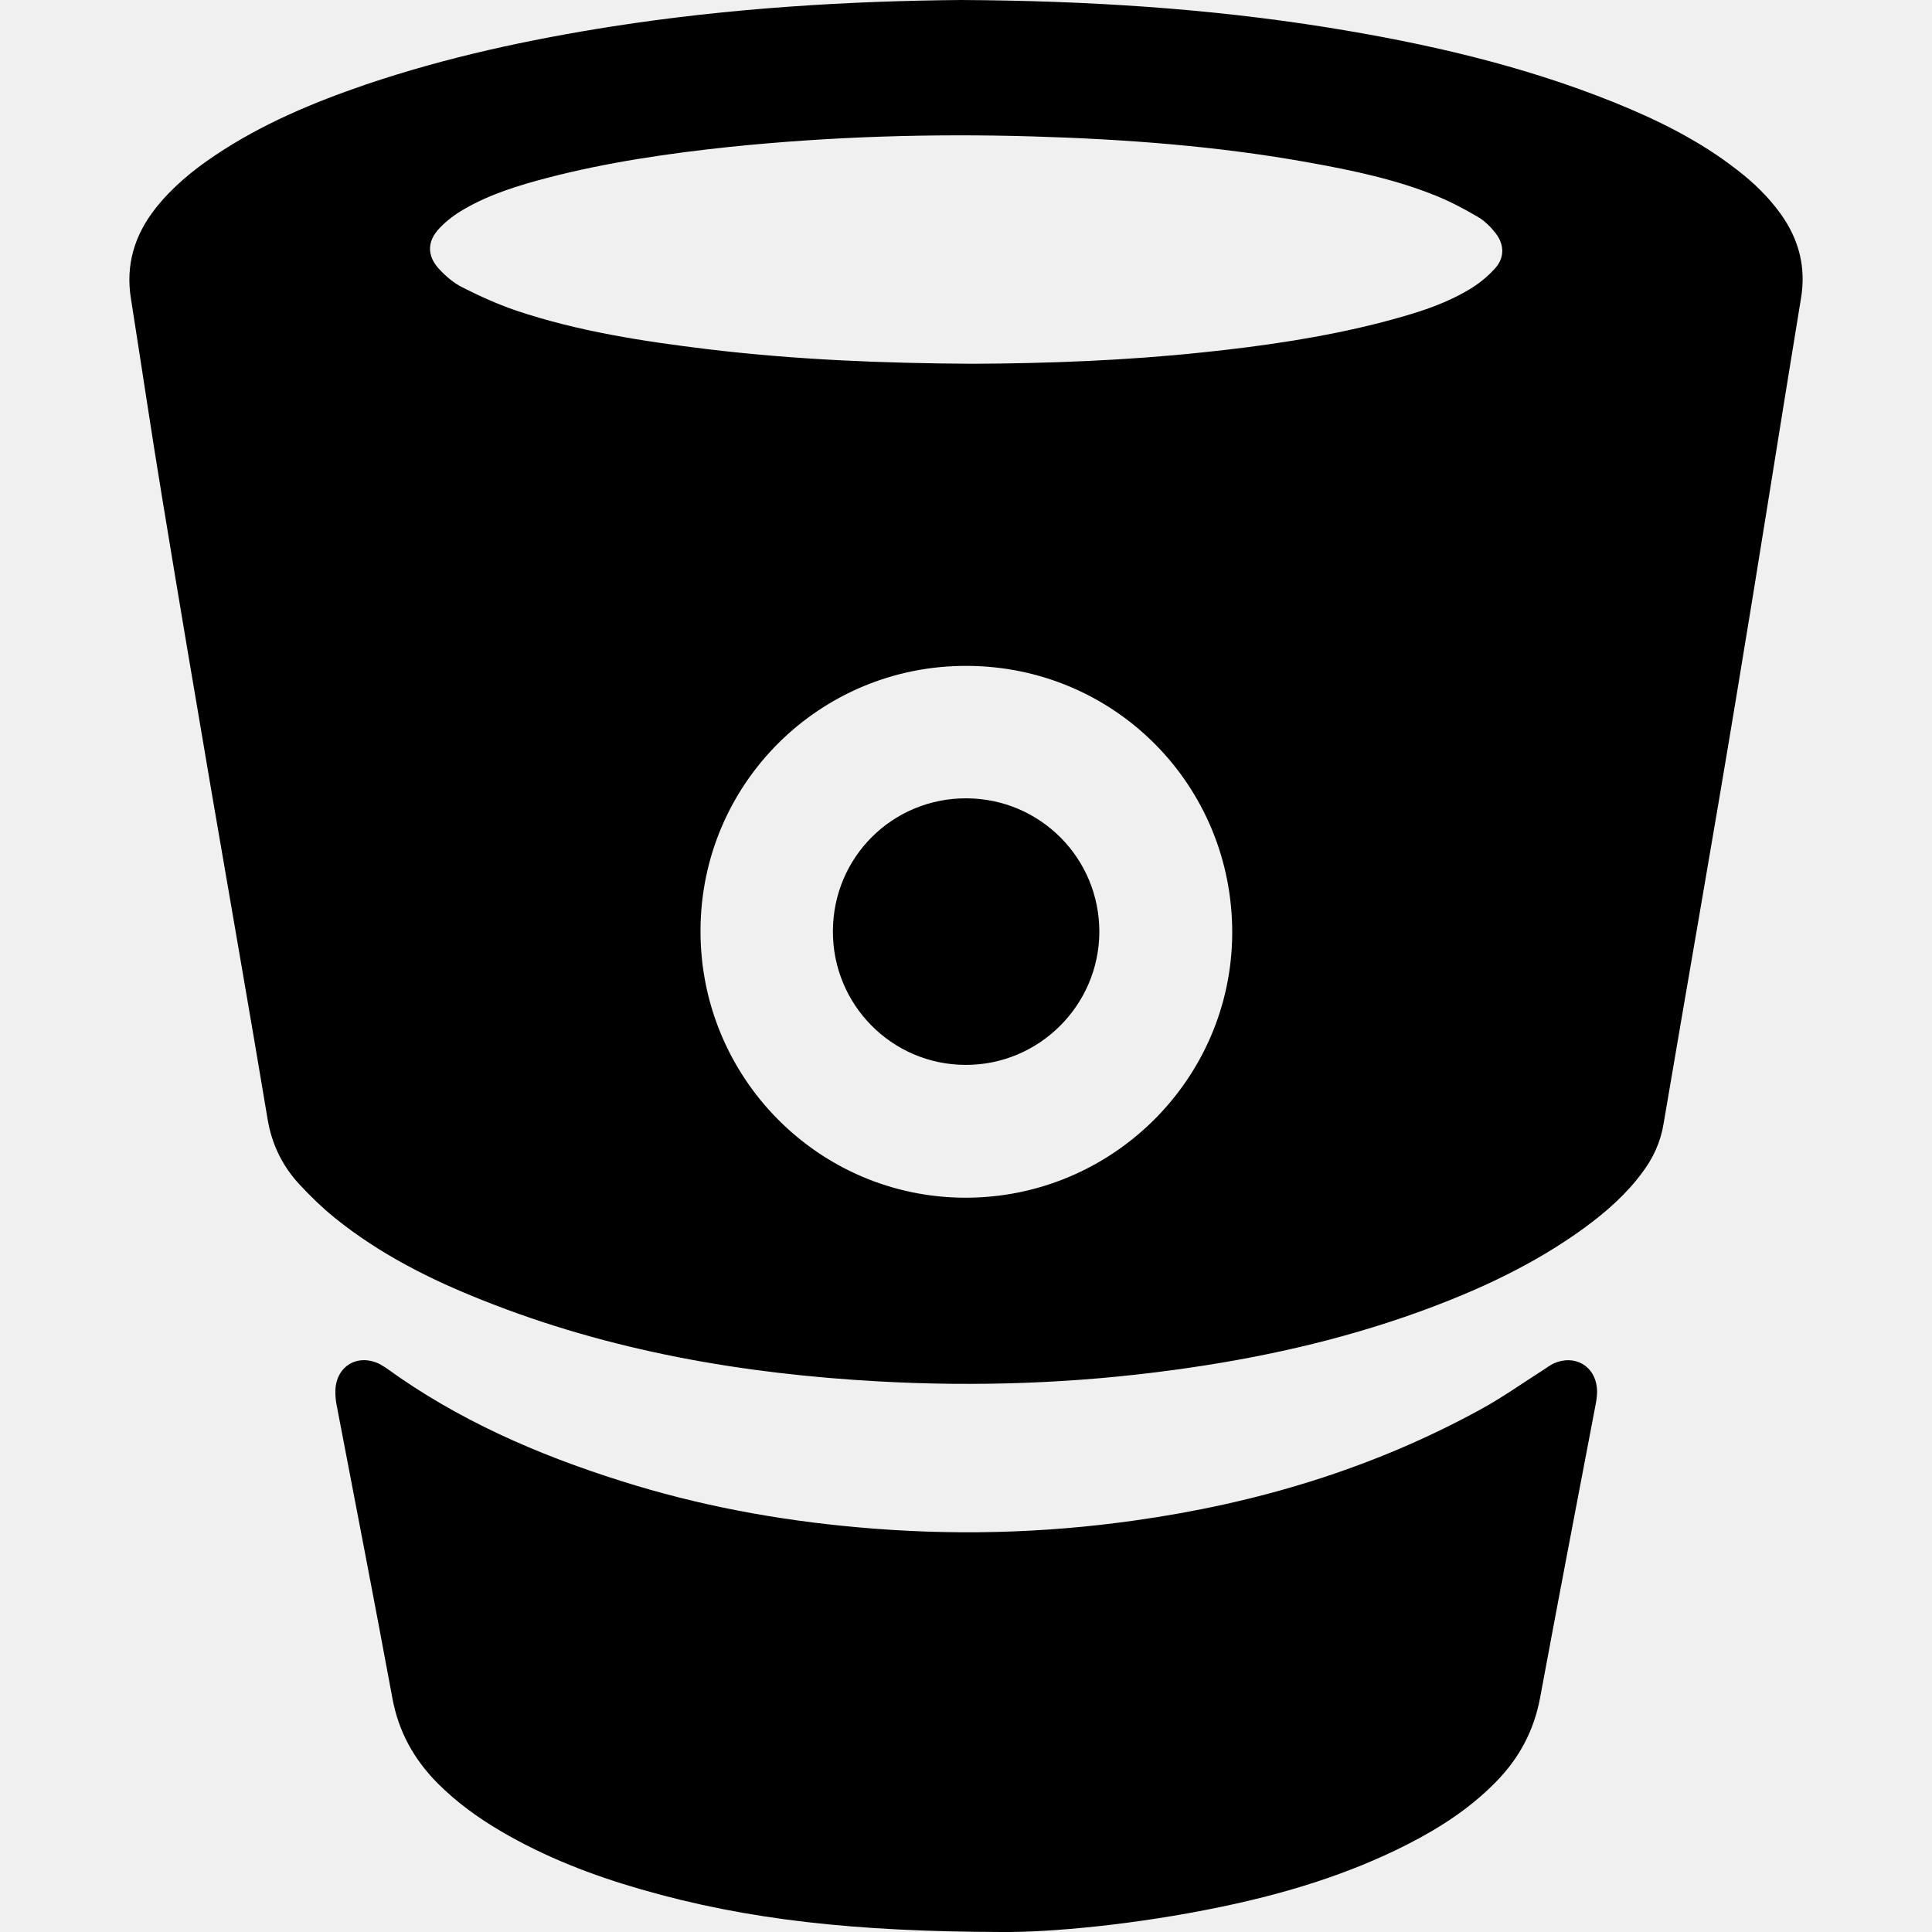
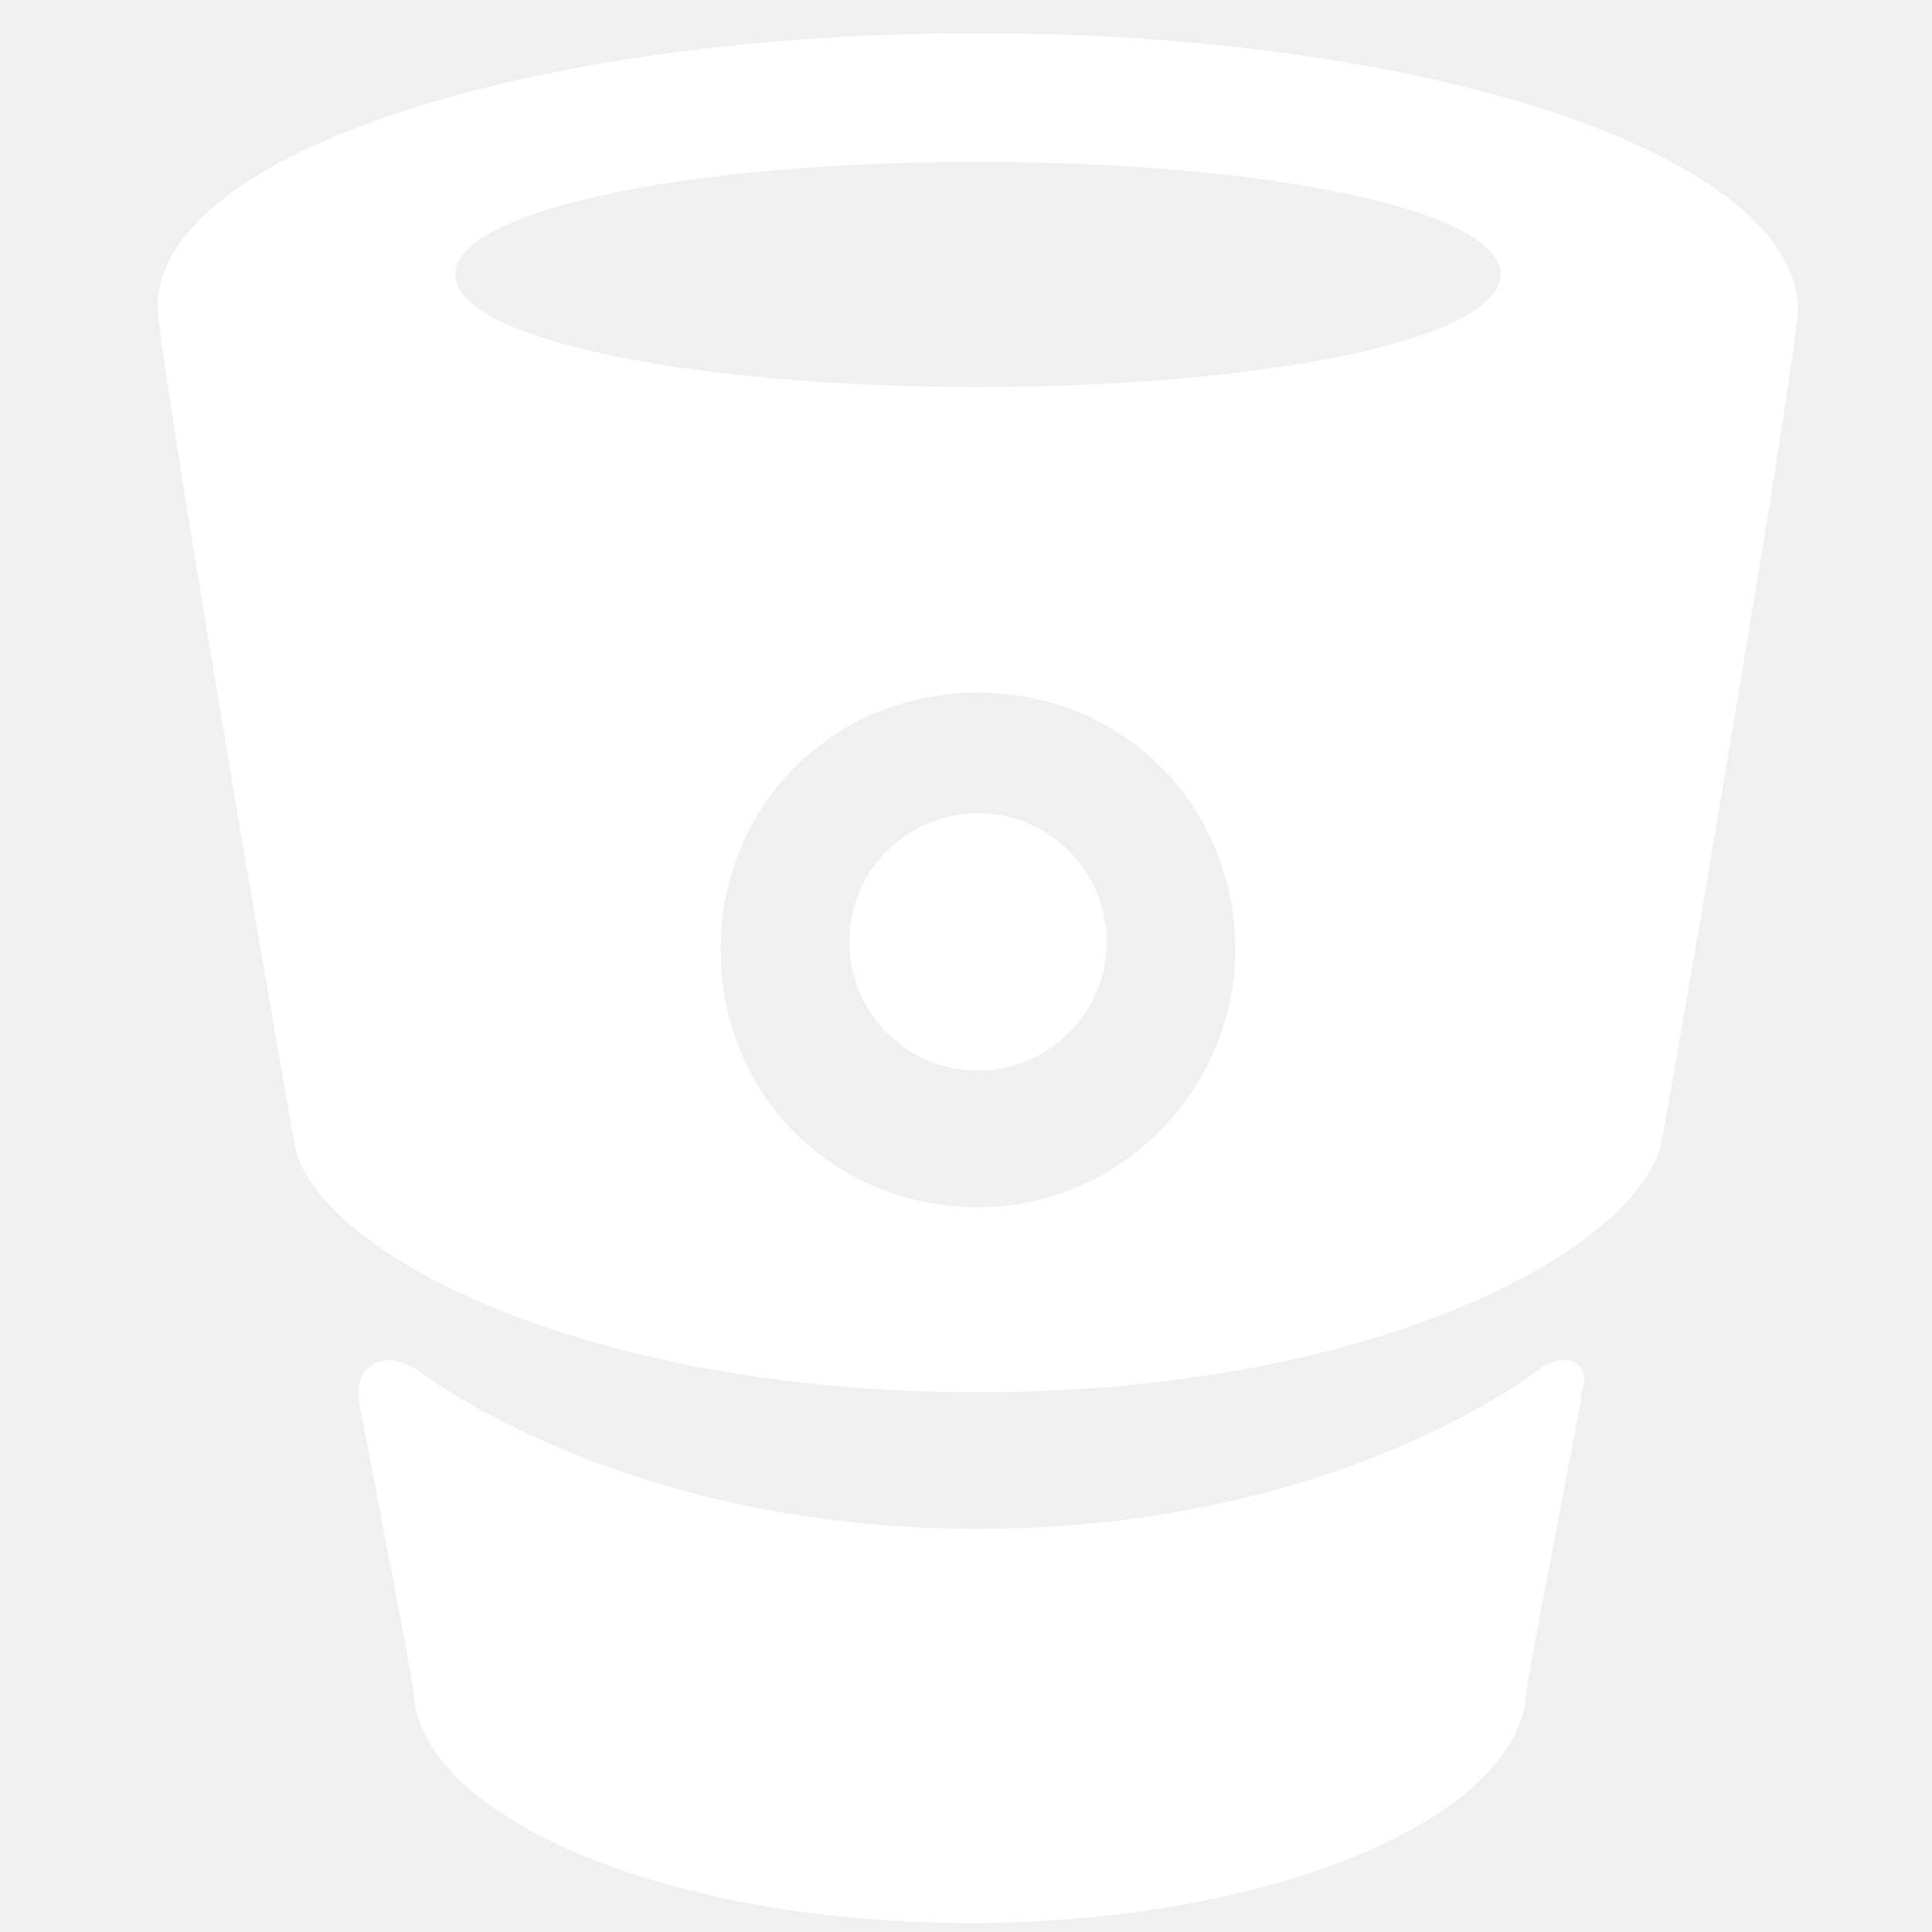
- <svg xmlns="http://www.w3.org/2000/svg" version="1.1" id="Capa_1" x="0px" y="0px" width="31.68px" height="31.681px" viewBox="0 0 31.68 31.681" style="enable-background:new 0 0 31.68 31.681;" xml:space="preserve">
-   <g>
-     <path d="M29.208,3.519c-0.203-0.285-0.451-0.525-0.729-0.738c-0.61-0.475-1.297-0.814-2.01-1.102   c-1.516-0.611-3.097-0.971-4.701-1.229C19.81,0.137,17.836,0.012,15.762,0c-1.854,0.016-3.797,0.133-5.725,0.434   C8.668,0.649,7.316,0.94,6.002,1.385c-0.869,0.297-1.71,0.649-2.477,1.164C3.16,2.793,2.824,3.07,2.549,3.418   C2.205,3.856,2.058,4.344,2.147,4.897C2.32,5.989,2.48,7.082,2.66,8.169c0.264,1.611,0.537,3.222,0.811,4.828   c0.306,1.787,0.62,3.573,0.918,5.36c0.07,0.416,0.246,0.769,0.526,1.07c0.179,0.193,0.37,0.377,0.574,0.543   c0.73,0.59,1.562,1.01,2.432,1.354c2.082,0.83,4.259,1.205,6.485,1.328c1.616,0.09,3.23,0.033,4.838-0.187   c1.369-0.185,2.709-0.479,4.011-0.948c0.965-0.349,1.891-0.775,2.725-1.382c0.355-0.26,0.683-0.547,0.945-0.901   c0.181-0.238,0.305-0.504,0.354-0.805c0.397-2.341,0.809-4.679,1.196-7.021c0.362-2.172,0.701-4.346,1.058-6.518   C29.617,4.388,29.502,3.935,29.208,3.519z M15.82,19.64c-2.4-0.008-4.341-1.971-4.333-4.383c0.006-2.41,1.958-4.347,4.369-4.338   c2.425,0.008,4.359,1.961,4.35,4.387C20.195,17.704,18.227,19.648,15.82,19.64z M24.522,4.394   c-0.124,0.139-0.274,0.262-0.436,0.357c-0.45,0.268-0.951,0.409-1.454,0.541c-0.952,0.243-1.923,0.383-2.896,0.485   c-1.281,0.136-2.565,0.183-3.791,0.188c-1.49-0.008-2.914-0.068-4.332-0.238c-1.064-0.129-2.124-0.291-3.146-0.633   C8.164,4.99,7.869,4.858,7.584,4.713C7.438,4.641,7.309,4.528,7.198,4.409c-0.197-0.215-0.196-0.45,0.005-0.663   C7.32,3.621,7.463,3.514,7.61,3.43C8.034,3.184,8.5,3.041,8.969,2.918c0.983-0.256,1.985-0.402,2.994-0.509   c1.652-0.17,3.308-0.221,4.967-0.172c1.524,0.045,3.045,0.158,4.55,0.431c0.706,0.127,1.407,0.274,2.075,0.545   c0.236,0.096,0.463,0.217,0.683,0.346c0.109,0.064,0.208,0.164,0.288,0.266C24.668,4.007,24.674,4.222,24.522,4.394z    M26.186,22.761c0.009,0.088-0.004,0.183-0.021,0.271c-0.305,1.604-0.614,3.205-0.911,4.811c-0.101,0.539-0.344,0.99-0.724,1.377   c-0.422,0.432-0.918,0.752-1.448,1.023c-0.979,0.498-2.018,0.811-3.085,1.031c-1.377,0.286-2.771,0.414-3.563,0.407   c-2.41-0.006-4.184-0.198-5.917-0.698c-0.802-0.23-1.577-0.529-2.3-0.953c-0.379-0.222-0.732-0.478-1.042-0.789   c-0.388-0.392-0.64-0.846-0.741-1.396c-0.296-1.604-0.609-3.207-0.915-4.81c-0.016-0.081-0.021-0.163-0.019-0.245   c0.019-0.394,0.37-0.597,0.724-0.423c0.036,0.021,0.072,0.041,0.105,0.063c1.174,0.853,2.484,1.423,3.858,1.856   c1.262,0.4,2.556,0.641,3.873,0.758c1.52,0.138,3.031,0.104,4.54-0.11c2-0.28,3.91-0.851,5.687-1.827   c0.354-0.194,0.686-0.43,1.025-0.646c0.056-0.035,0.108-0.076,0.167-0.104C25.819,22.206,26.153,22.395,26.186,22.761z    M18.027,15.284c-0.005,1.203-0.992,2.184-2.197,2.178c-1.205-0.004-2.178-0.987-2.172-2.196c0.004-1.212,0.98-2.181,2.192-2.175   C17.059,13.097,18.03,14.073,18.027,15.284z" />
+ <svg xmlns="http://www.w3.org/2000/svg" x="0" y="0" viewBox="0 0 439 439" version="1.1" xml:space="preserve">
+   <g transform="matrix(18.2731,0,0,18.2731,35.8281,-202.606)">
+     <path d="M10.2 11.5C4.6 11.5 0 13 0 14.9 0 15.4 1.2 22.5 1.7 25.3 1.9 26.6 5.2 28.4 10.2 28.4 15.2 28.4 18.4 26.6 18.7 25.3 19.2 22.5 20.4 15.4 20.4 14.9 20.3 13 15.8 11.5 10.2 11.5ZM10.2 26.1C8.4 26.1 7 24.7 7 22.9 7 21.1 8.4 19.7 10.2 19.7 12 19.7 13.4 21.1 13.4 22.9 13.4 24.6 12 26.1 10.2 26.1ZM10.2 15.9C6.6 15.9 3.7 15.3 3.7 14.5 3.7 13.7 6.6 13.1 10.2 13.1 13.8 13.1 16.7 13.7 16.7 14.5 16.7 15.3 13.8 15.9 10.2 15.9ZM17.5 28C17.3 28 17.2 28.1 17.2 28.1 17.2 28.1 14.7 30.1 10.2 30.1 5.7 30.1 3.2 28.1 3.2 28.1 3.2 28.1 3 28 2.9 28 2.7 28 2.5 28.1 2.5 28.4L2.5 28.5C2.9 30.6 3.2 32.1 3.2 32.3 3.5 33.8 6.5 35 10.1 35 13.7 35 16.7 33.8 17 32.3 17 32.1 17.3 30.6 17.7 28.5L17.7 28.4C17.8 28.2 17.7 28 17.5 28Z" fill="#fff" />
+     <circle cx="10.2" cy="22.8" r="1.6" fill="#fff" />
  </g>
-   <g>
- </g>
-   <g>
- </g>
-   <g>
- </g>
-   <g>
- </g>
-   <g>
- </g>
-   <g>
- </g>
-   <g>
- </g>
-   <g>
- </g>
-   <g>
- </g>
-   <g>
- </g>
-   <g>
- </g>
-   <g>
- </g>
-   <g>
- </g>
-   <g>
- </g>
-   <g>
- </g>
</svg>
